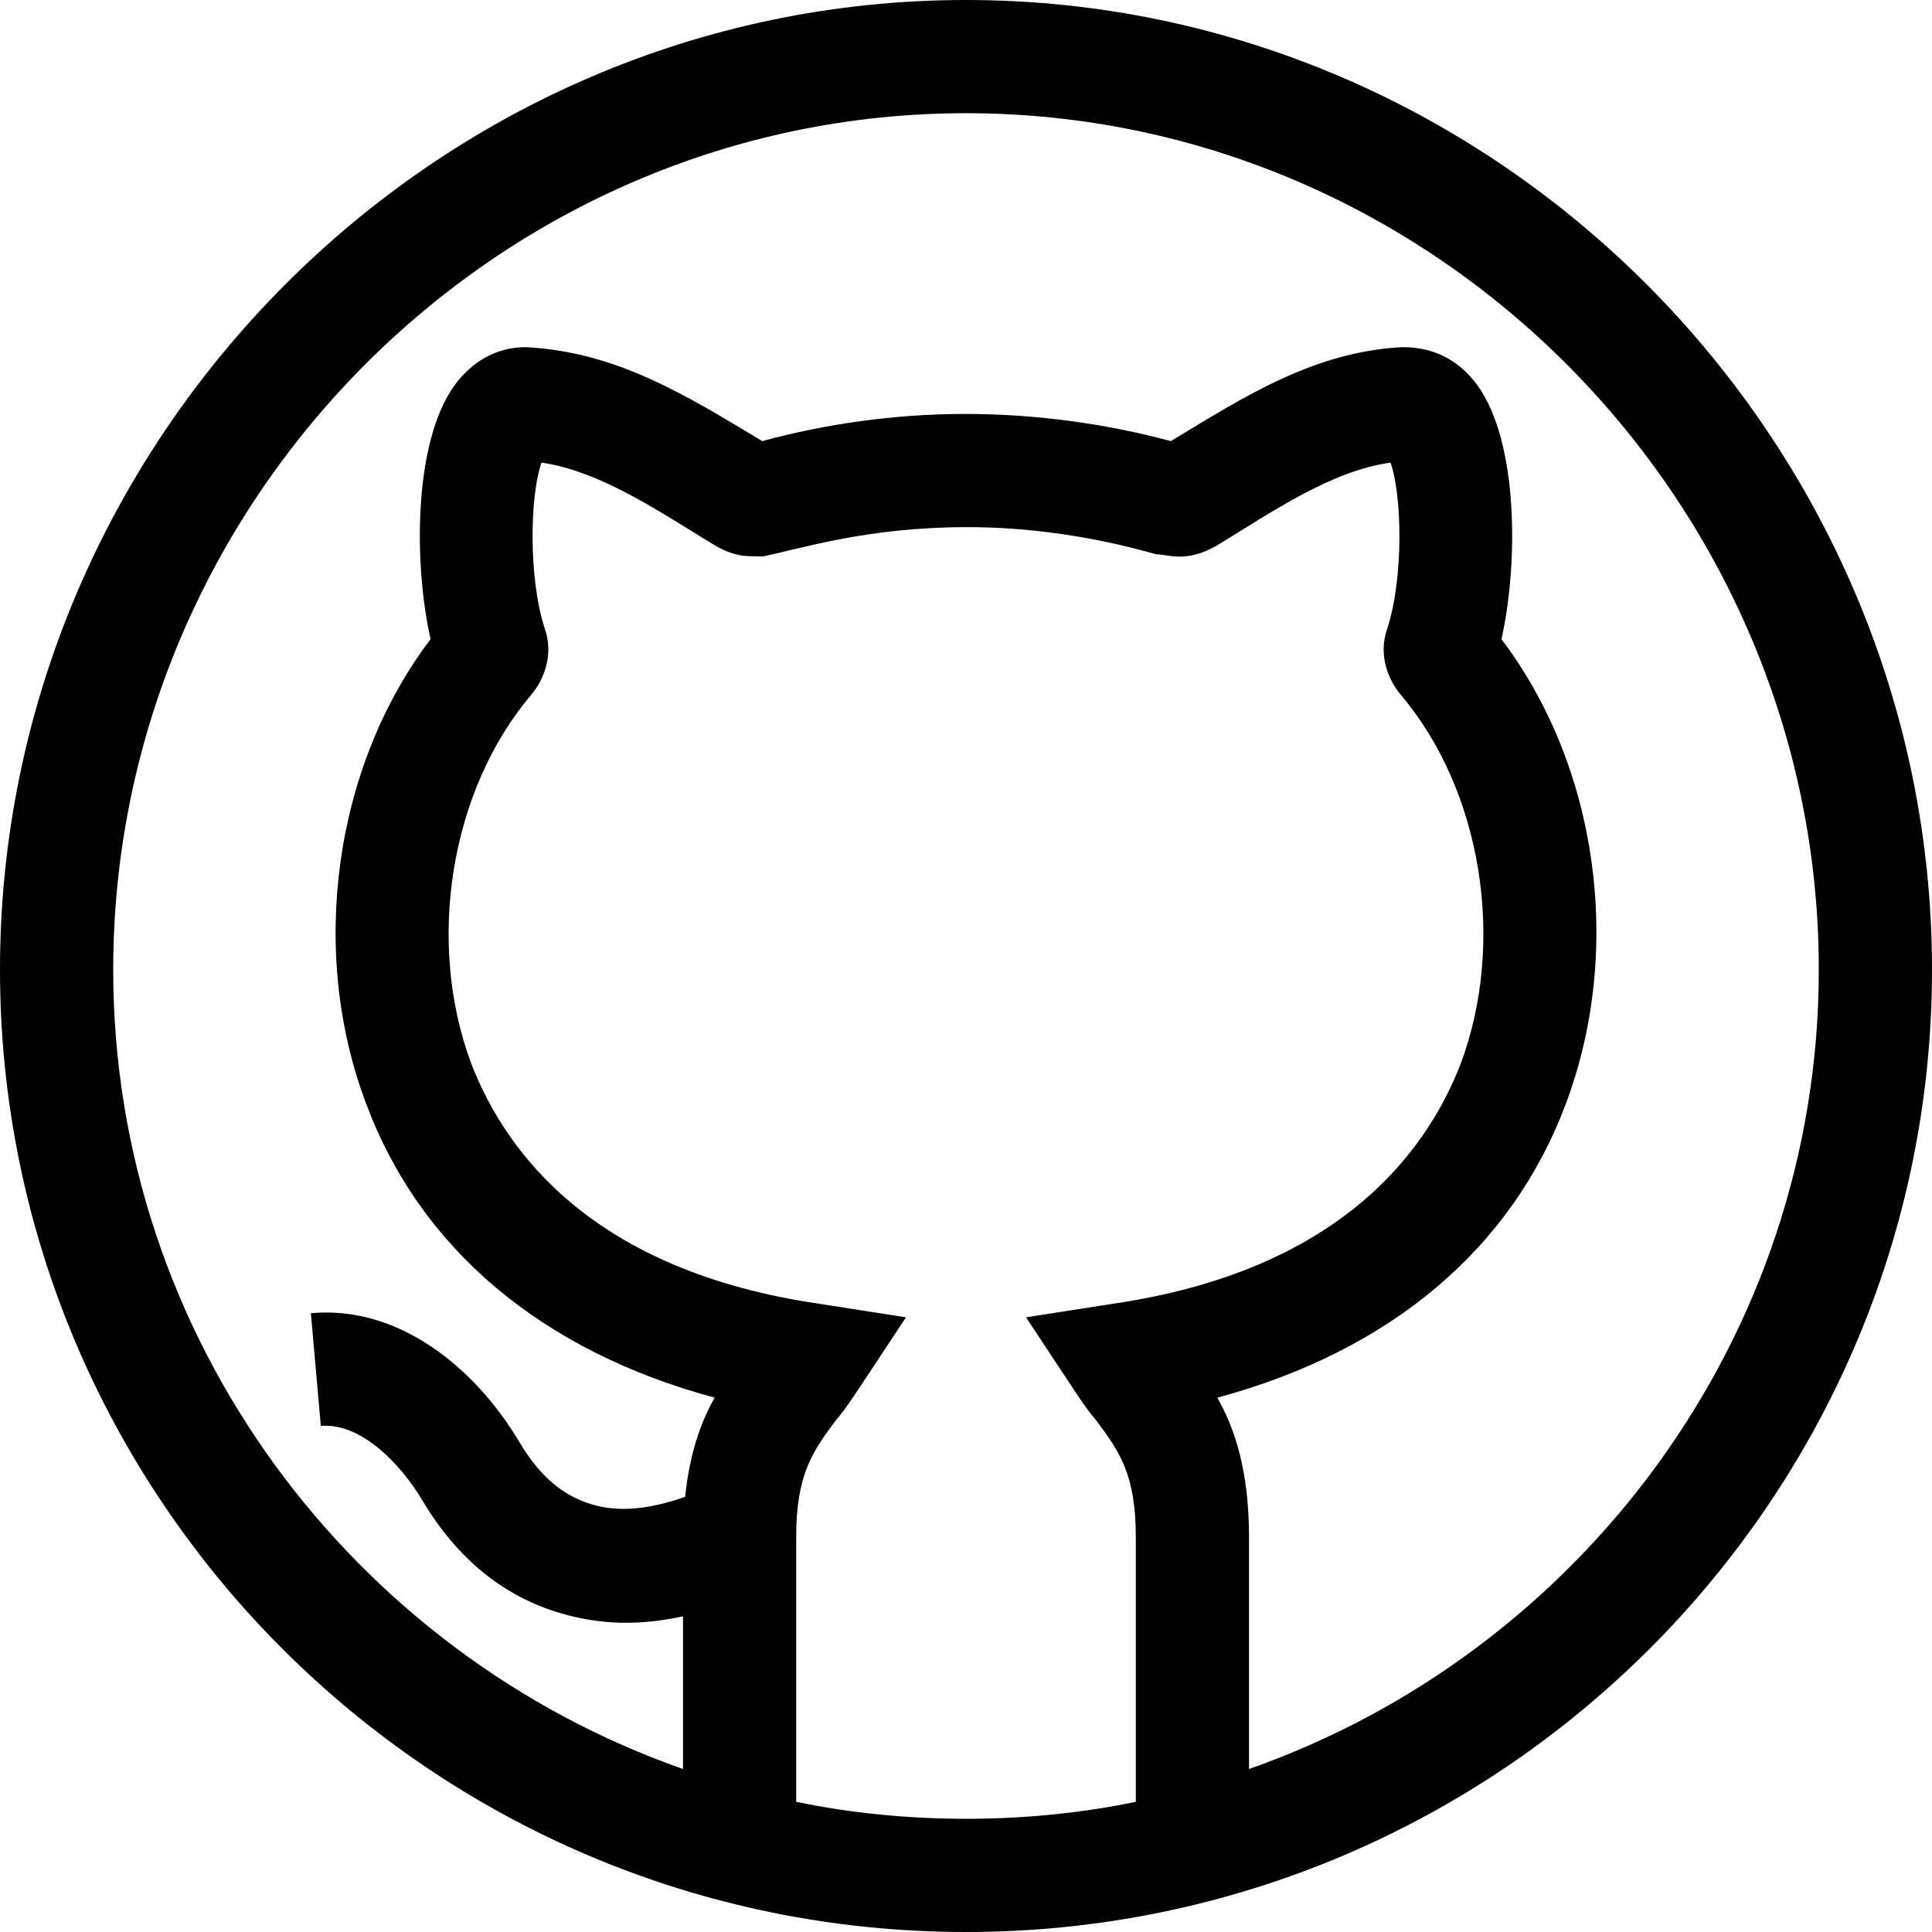
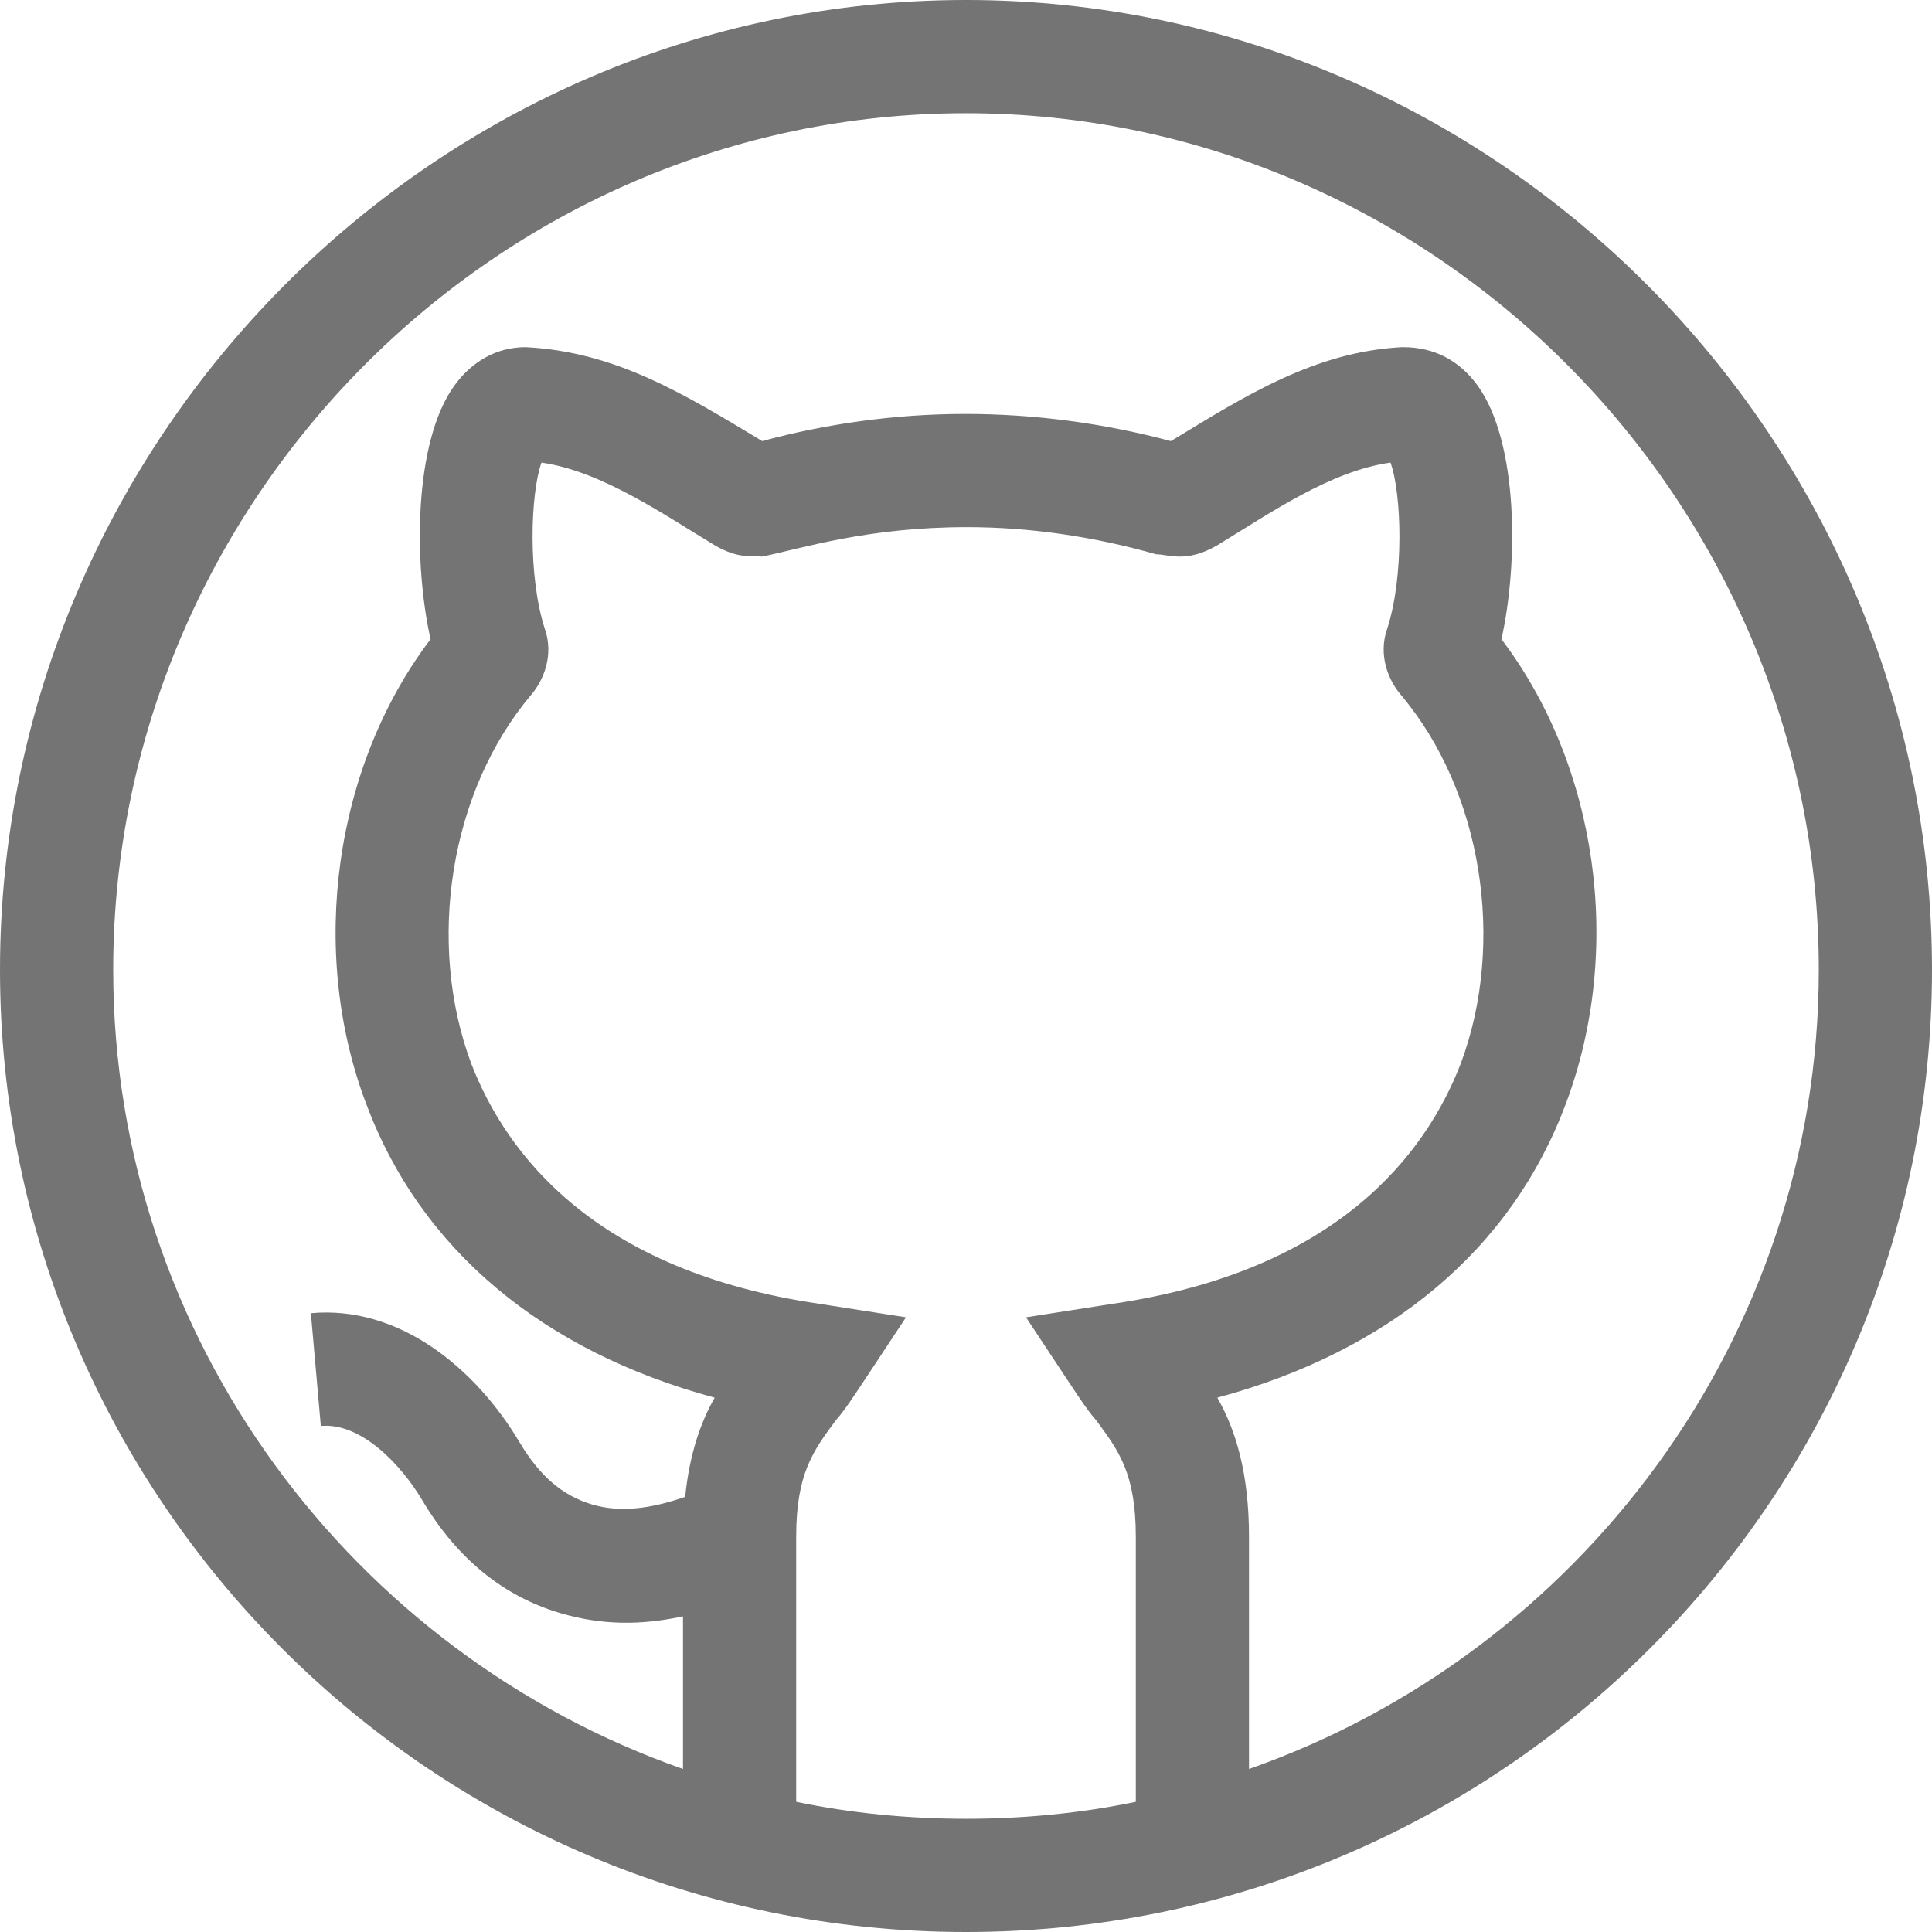
- <svg xmlns="http://www.w3.org/2000/svg" viewBox="0 0 512 512">
+ <svg xmlns="http://www.w3.org/2000/svg" viewBox="0 0 512 512" fill="#747474">
  <path d="m256 0c-140.699 0-256 116.301-256 257 0 139.883 114.25 255 256 255 141.574 0 256-114.945 256-255 0-140.699-115.301-257-256-257zm45 477.5c-14.398 3-29.699 4.5-45 4.5s-30.602-1.5-45-4.5v-70.199c0-16.801 4.5-22.801 10.5-30.902 3.055-3.492 4.898-6.625 18.598-27.297l-23.098-3.602c-59.402-8.699-82.801-39.602-92.102-63.602-12-32.098-5.699-72.301 15.902-97.797 3.301-3.902 6-10.504 3.602-17.402-4.504-13.801-3.902-35.699-.902-44.102 15.906 2.273 32.262 13.668 45.902 21.902 6.285 3.668 9.582 2.699 12.598 3 10.961-2.281 28.059-7.801 54.301-7.801 16.199 0 33.301 2.398 50.102 7.199 3.004-.07 7.832 2.484 16.199-2.398 14.258-8.688 30.059-19.691 45.898-21.902 3 8.402 3.602 30.301-.898 44.102-2.402 6.898.297 13.5 3.602 17.402 21.598 25.5 27.898 65.699 15.898 97.797-9.301 24-32.699 54.902-92.102 63.602l-23.098 3.602c14.16 21.367 15.652 23.93 18.602 27.297 5.996 8.102 10.496 14.102 10.496 30.902zm30-8.699v-61.5c0-17.102-3.602-28.5-8.402-36.902 45.602-12.297 78.004-39.301 92.402-78 15.301-40.797 8.402-89.398-17.102-123 4.504-20.098 4.504-52.199-6.297-67.199-4.801-6.598-11.402-10.199-19.801-10.199-.301 0-.301 0-.301 0-23.262 1.258-41.57 12.973-61.199 24.898-18-4.801-36.301-7.199-54.602-7.199-18.598 0-37.199 2.699-53.695 7.199-20.664-12.461-38.797-23.672-62.703-24.898-7.5 0-14.102 3.602-18.902 10.199-10.797 15-10.797 47.102-6.297 67.199-25.504 33.602-32.402 82.5-17.102 123 14.398 38.699 46.801 65.703 92.402 78-3.723 6.512-6.668 14.914-7.828 26.285-9.211 3.176-17.199 4.211-24.629 2.027-7.836-2.316-13.941-7.547-19.246-16.469-11.914-20.016-32.207-36.355-55.312-34.23l2.637 29.883c10.699-.98 21.348 10.34 26.879 19.672 9.125 15.367 21.418 25.445 36.547 29.914 11.23 3.309 21.496 3.23 32.551.871v40.449c-87.301-30.602-151-114-151-211.801 0-124.199 101.801-227 226-227s226 102.801 226 227c0 97.801-63.699 181.199-151 211.801zm0 0" />
</svg>
